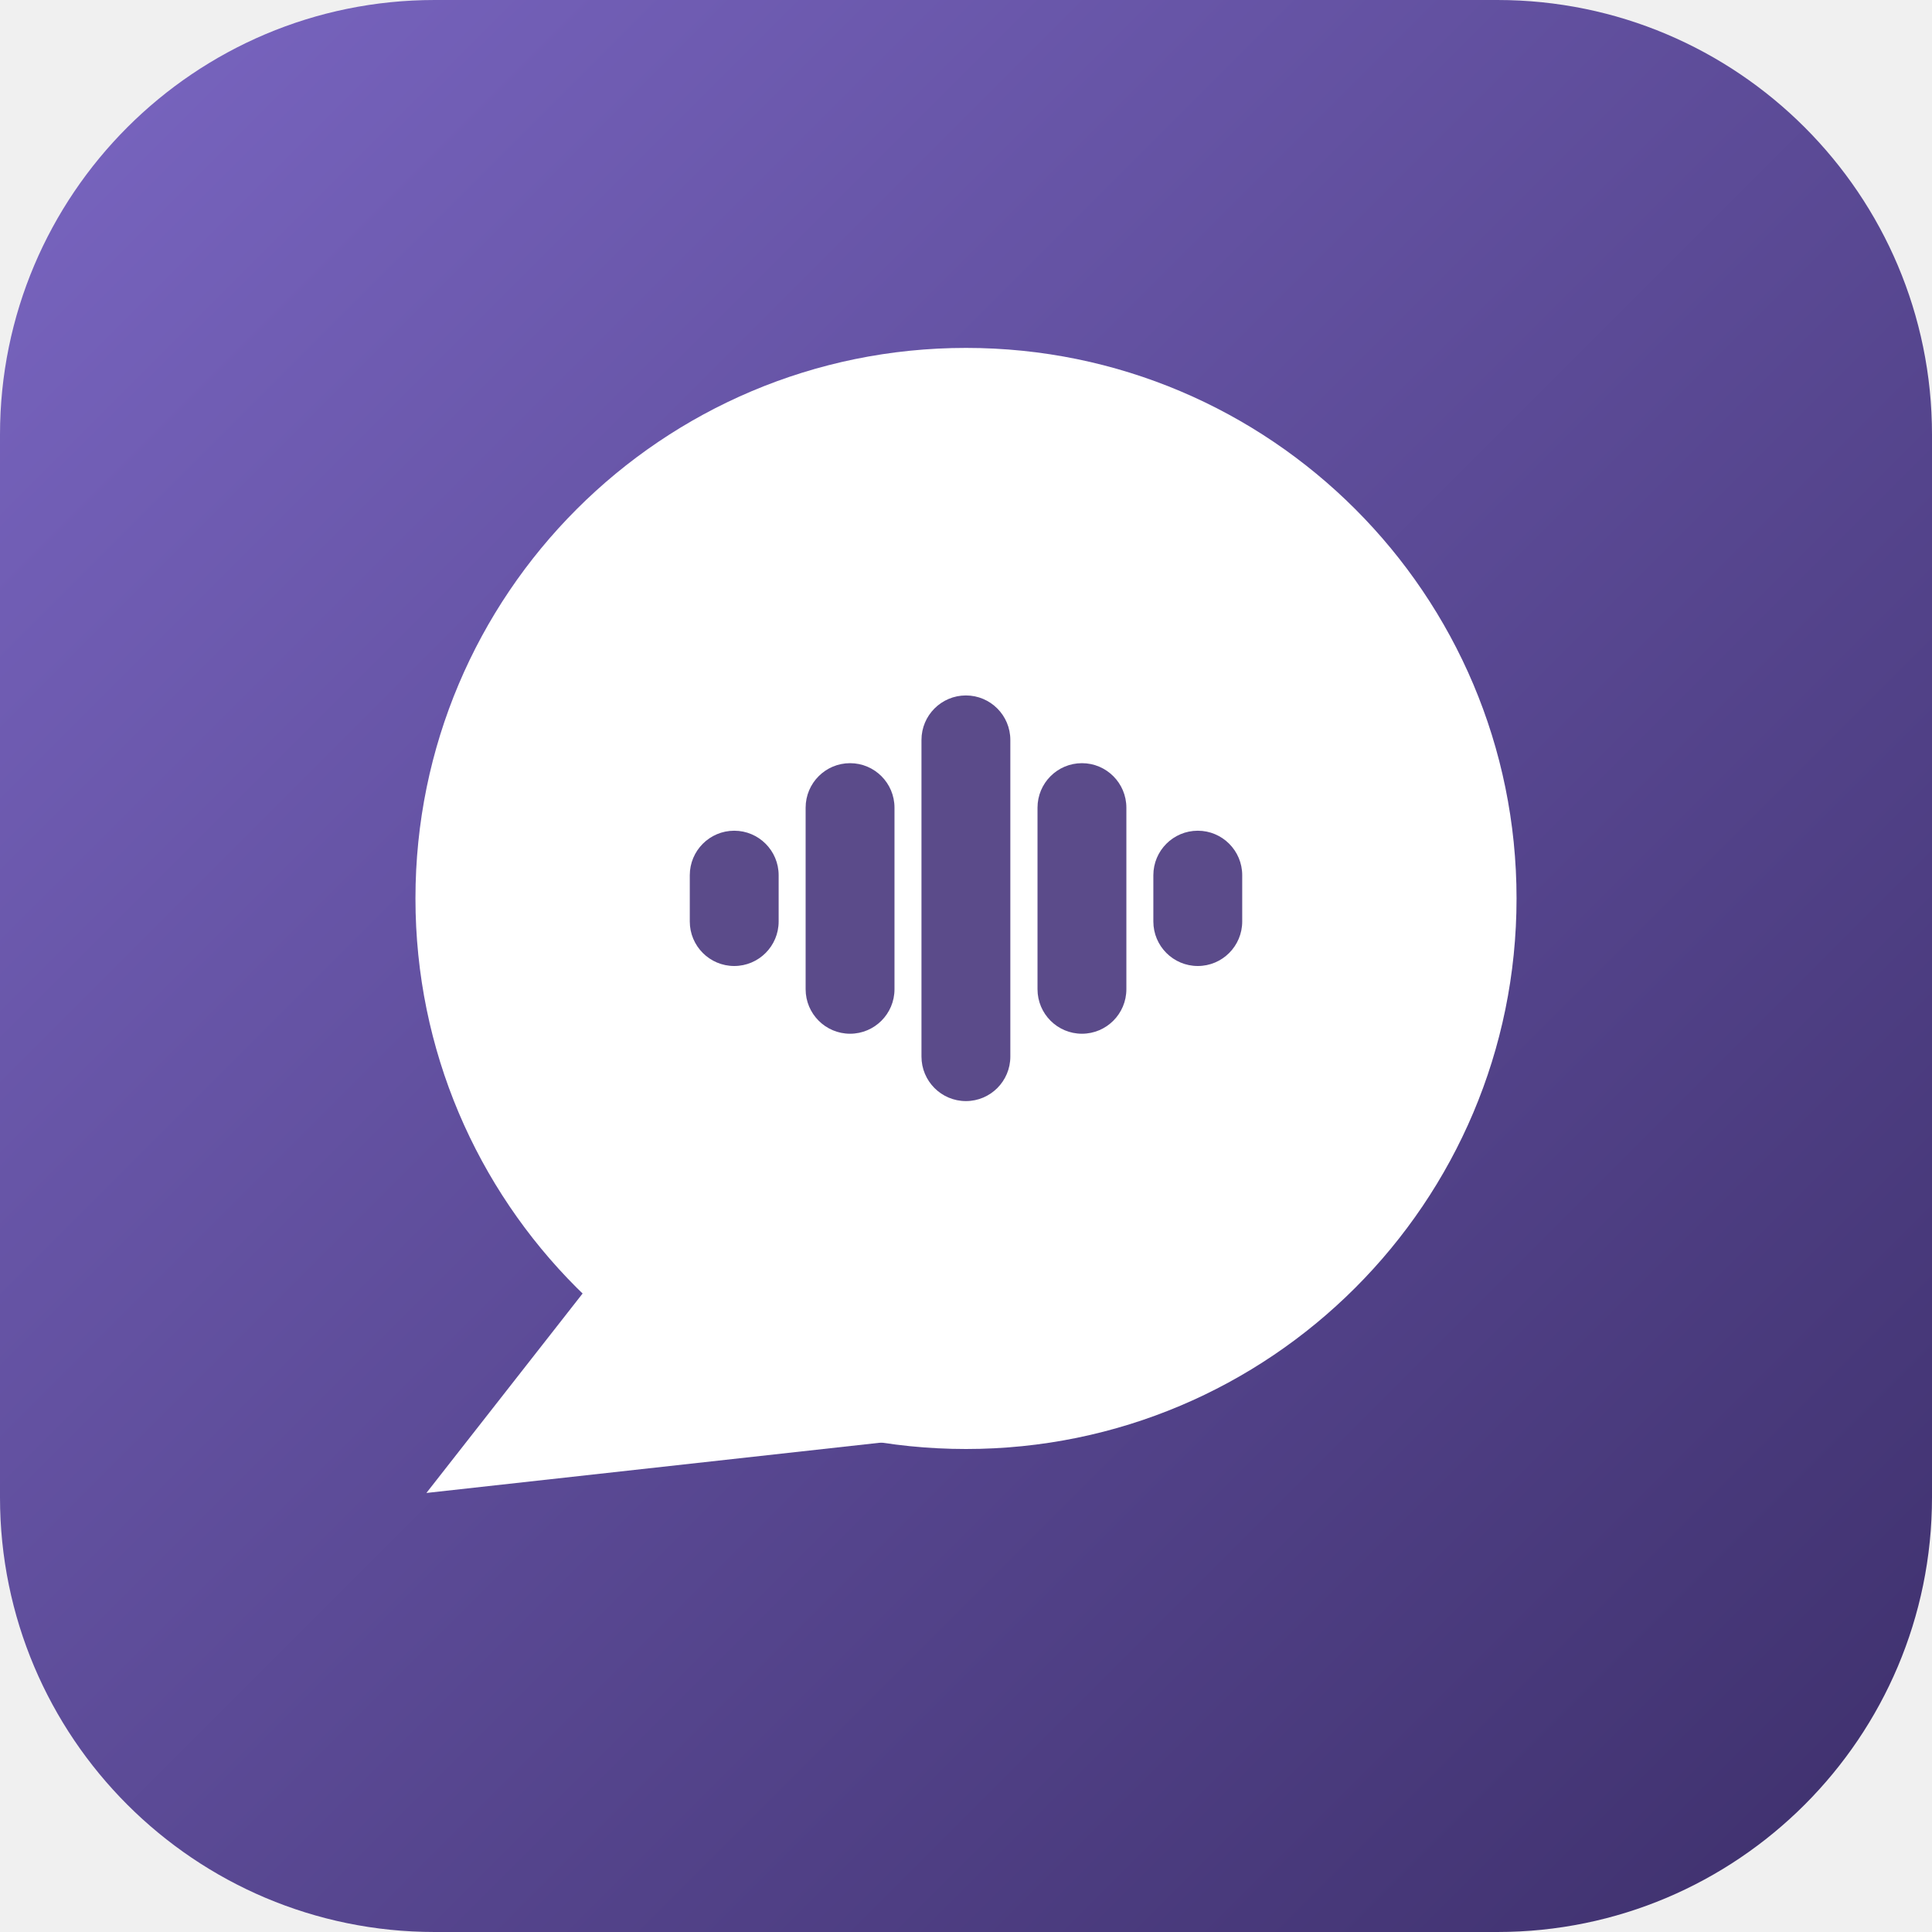
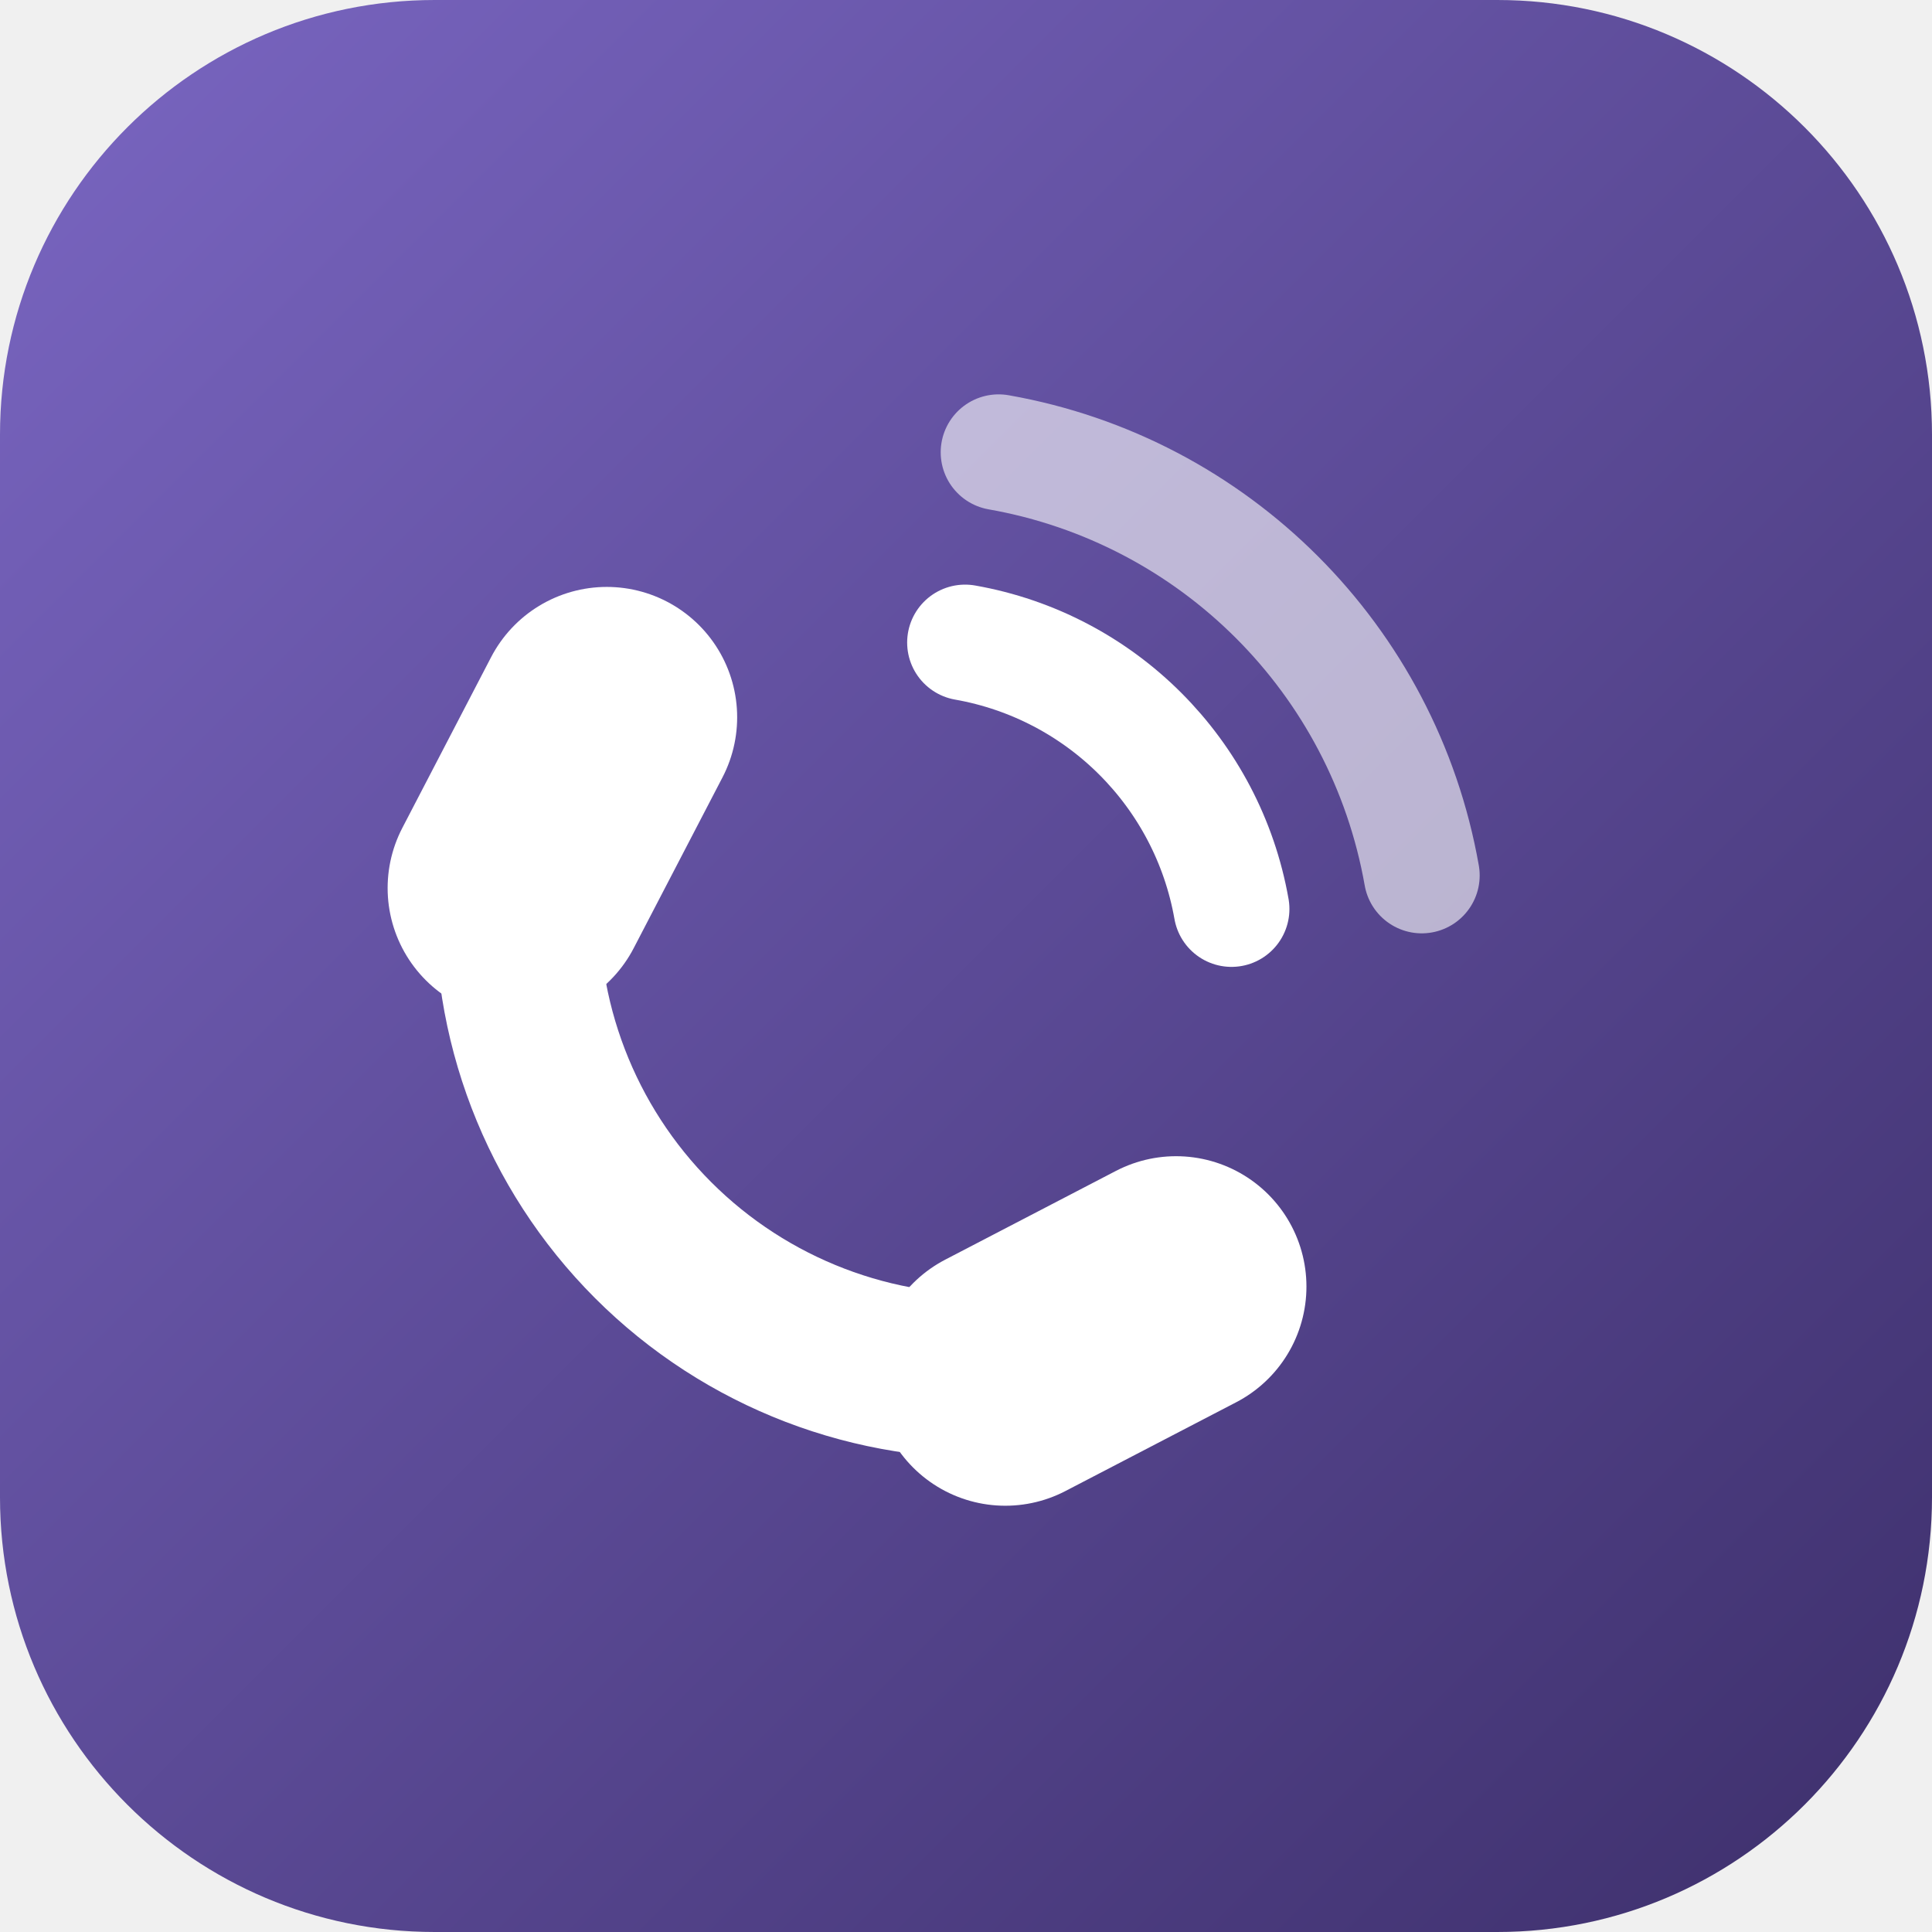
<svg xmlns="http://www.w3.org/2000/svg" viewBox="0 0 1024 1024">
  <defs>
    <linearGradient id="g" x1="0" y1="0" x2="1" y2="1">
      <stop offset="0" stop-color="#7a66c2" />
      <stop offset="1" stop-color="#3d2f6b" />
    </linearGradient>
  </defs>
  <rect width="1024" height="1024" rx="230.4" fill="url(#g)" />
-   <circle cx="512" cy="476.2" r="291.8" fill="#fff" />
-   <polygon points="331.1,657.1 488.7,762.2 226,791.3" fill="#fff" />
-   <rect x="365.6" y="440.3" width="47.1" height="71.7" rx="23.6" fill="#5b4b8a" />
-   <rect x="427" y="404.5" width="47.1" height="143.4" rx="23.6" fill="#5b4b8a" />
-   <rect x="488.4" y="368.6" width="47.1" height="215" rx="23.6" fill="#5b4b8a" />
-   <rect x="549.9" y="404.5" width="47.1" height="143.4" rx="23.6" fill="#5b4b8a" />
-   <rect x="611.3" y="440.3" width="47.1" height="71.7" rx="23.6" fill="#5b4b8a" />
+   <path d="M532.83,728.97A245.76,245.76 0 0 1 274.55,470.69" fill="none" stroke="#fff" stroke-width="87" stroke-linecap="round" />
+   <path d="M274.55,470.69L321.61,380.18" fill="none" stroke="#fff" stroke-width="138.2" stroke-linecap="round" />
+   <path d="M532.83,728.97L623.34,681.91" fill="none" stroke="#fff" stroke-width="138.2" stroke-linecap="round" />
+   <path d="M511.51,340.56A174.08,174.08 0 0 1 652.72,481.77" fill="none" stroke="#fff" stroke-width="61.4" stroke-linecap="round" />
+   <path d="M529.29,239.72A276.48,276.48 0 0 1 753.56,463.99" fill="none" stroke="#fff" stroke-width="61.4" stroke-linecap="round" stroke-opacity="0.6" />
</svg>
